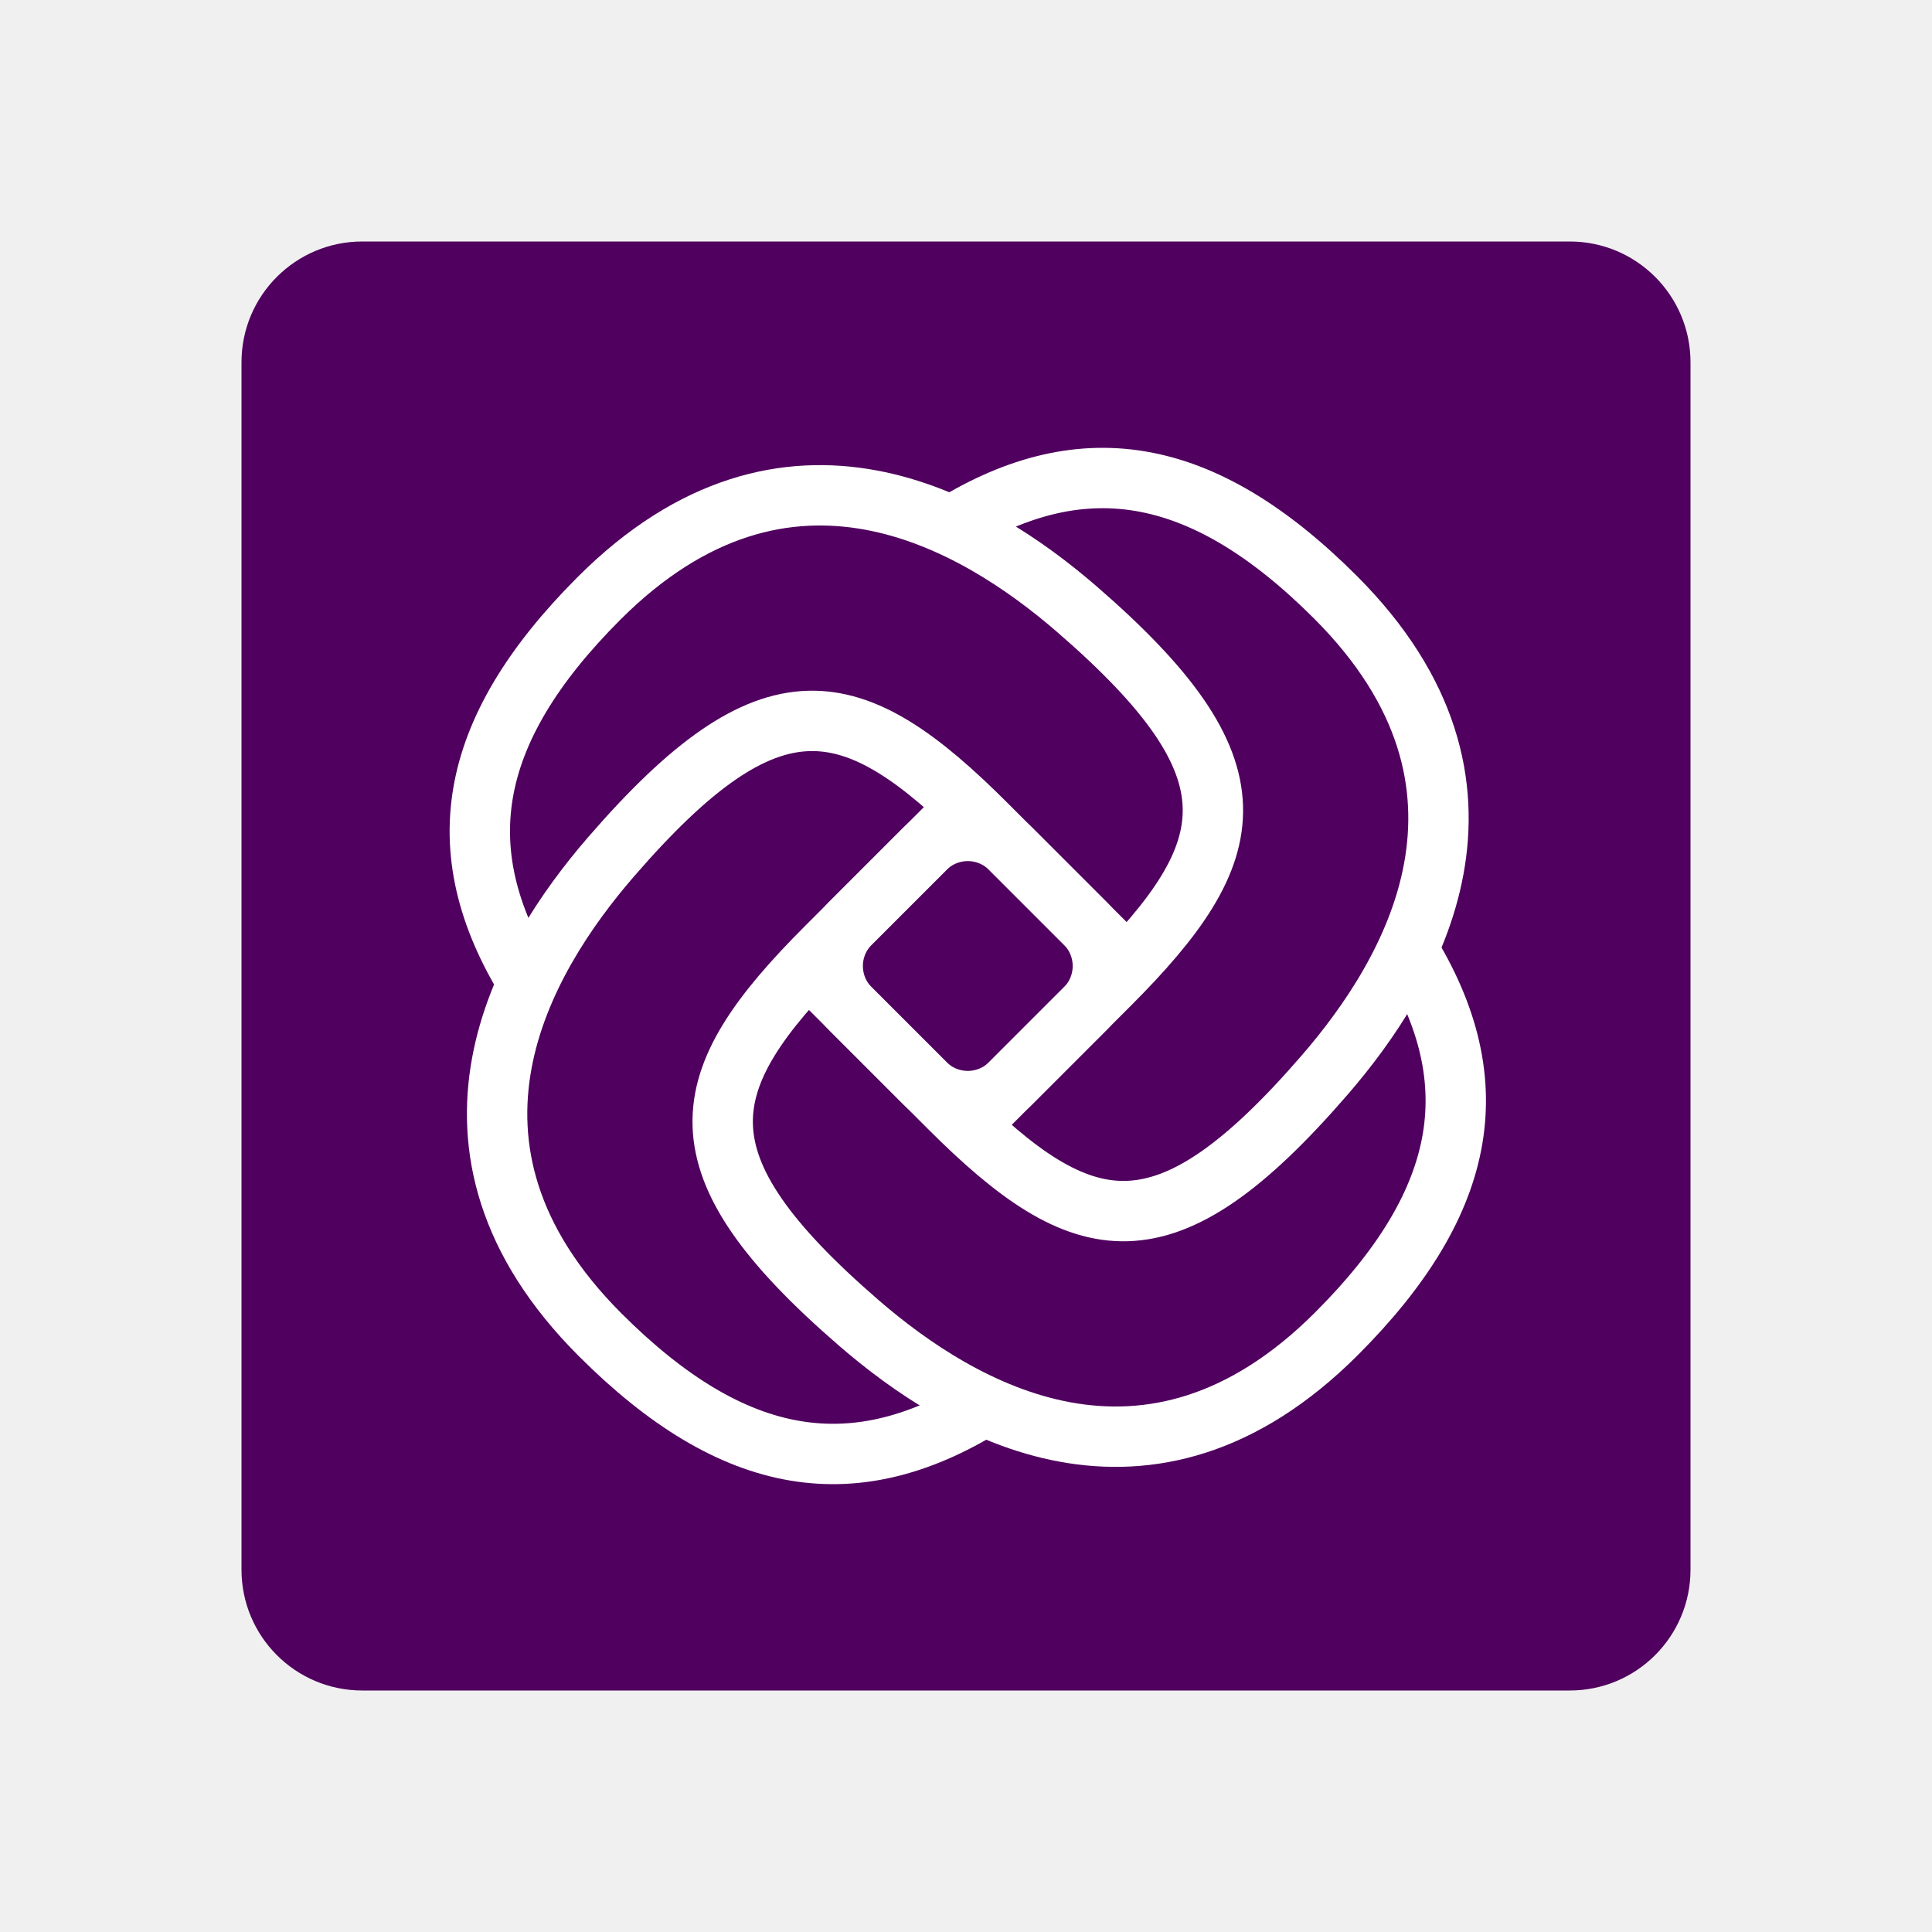
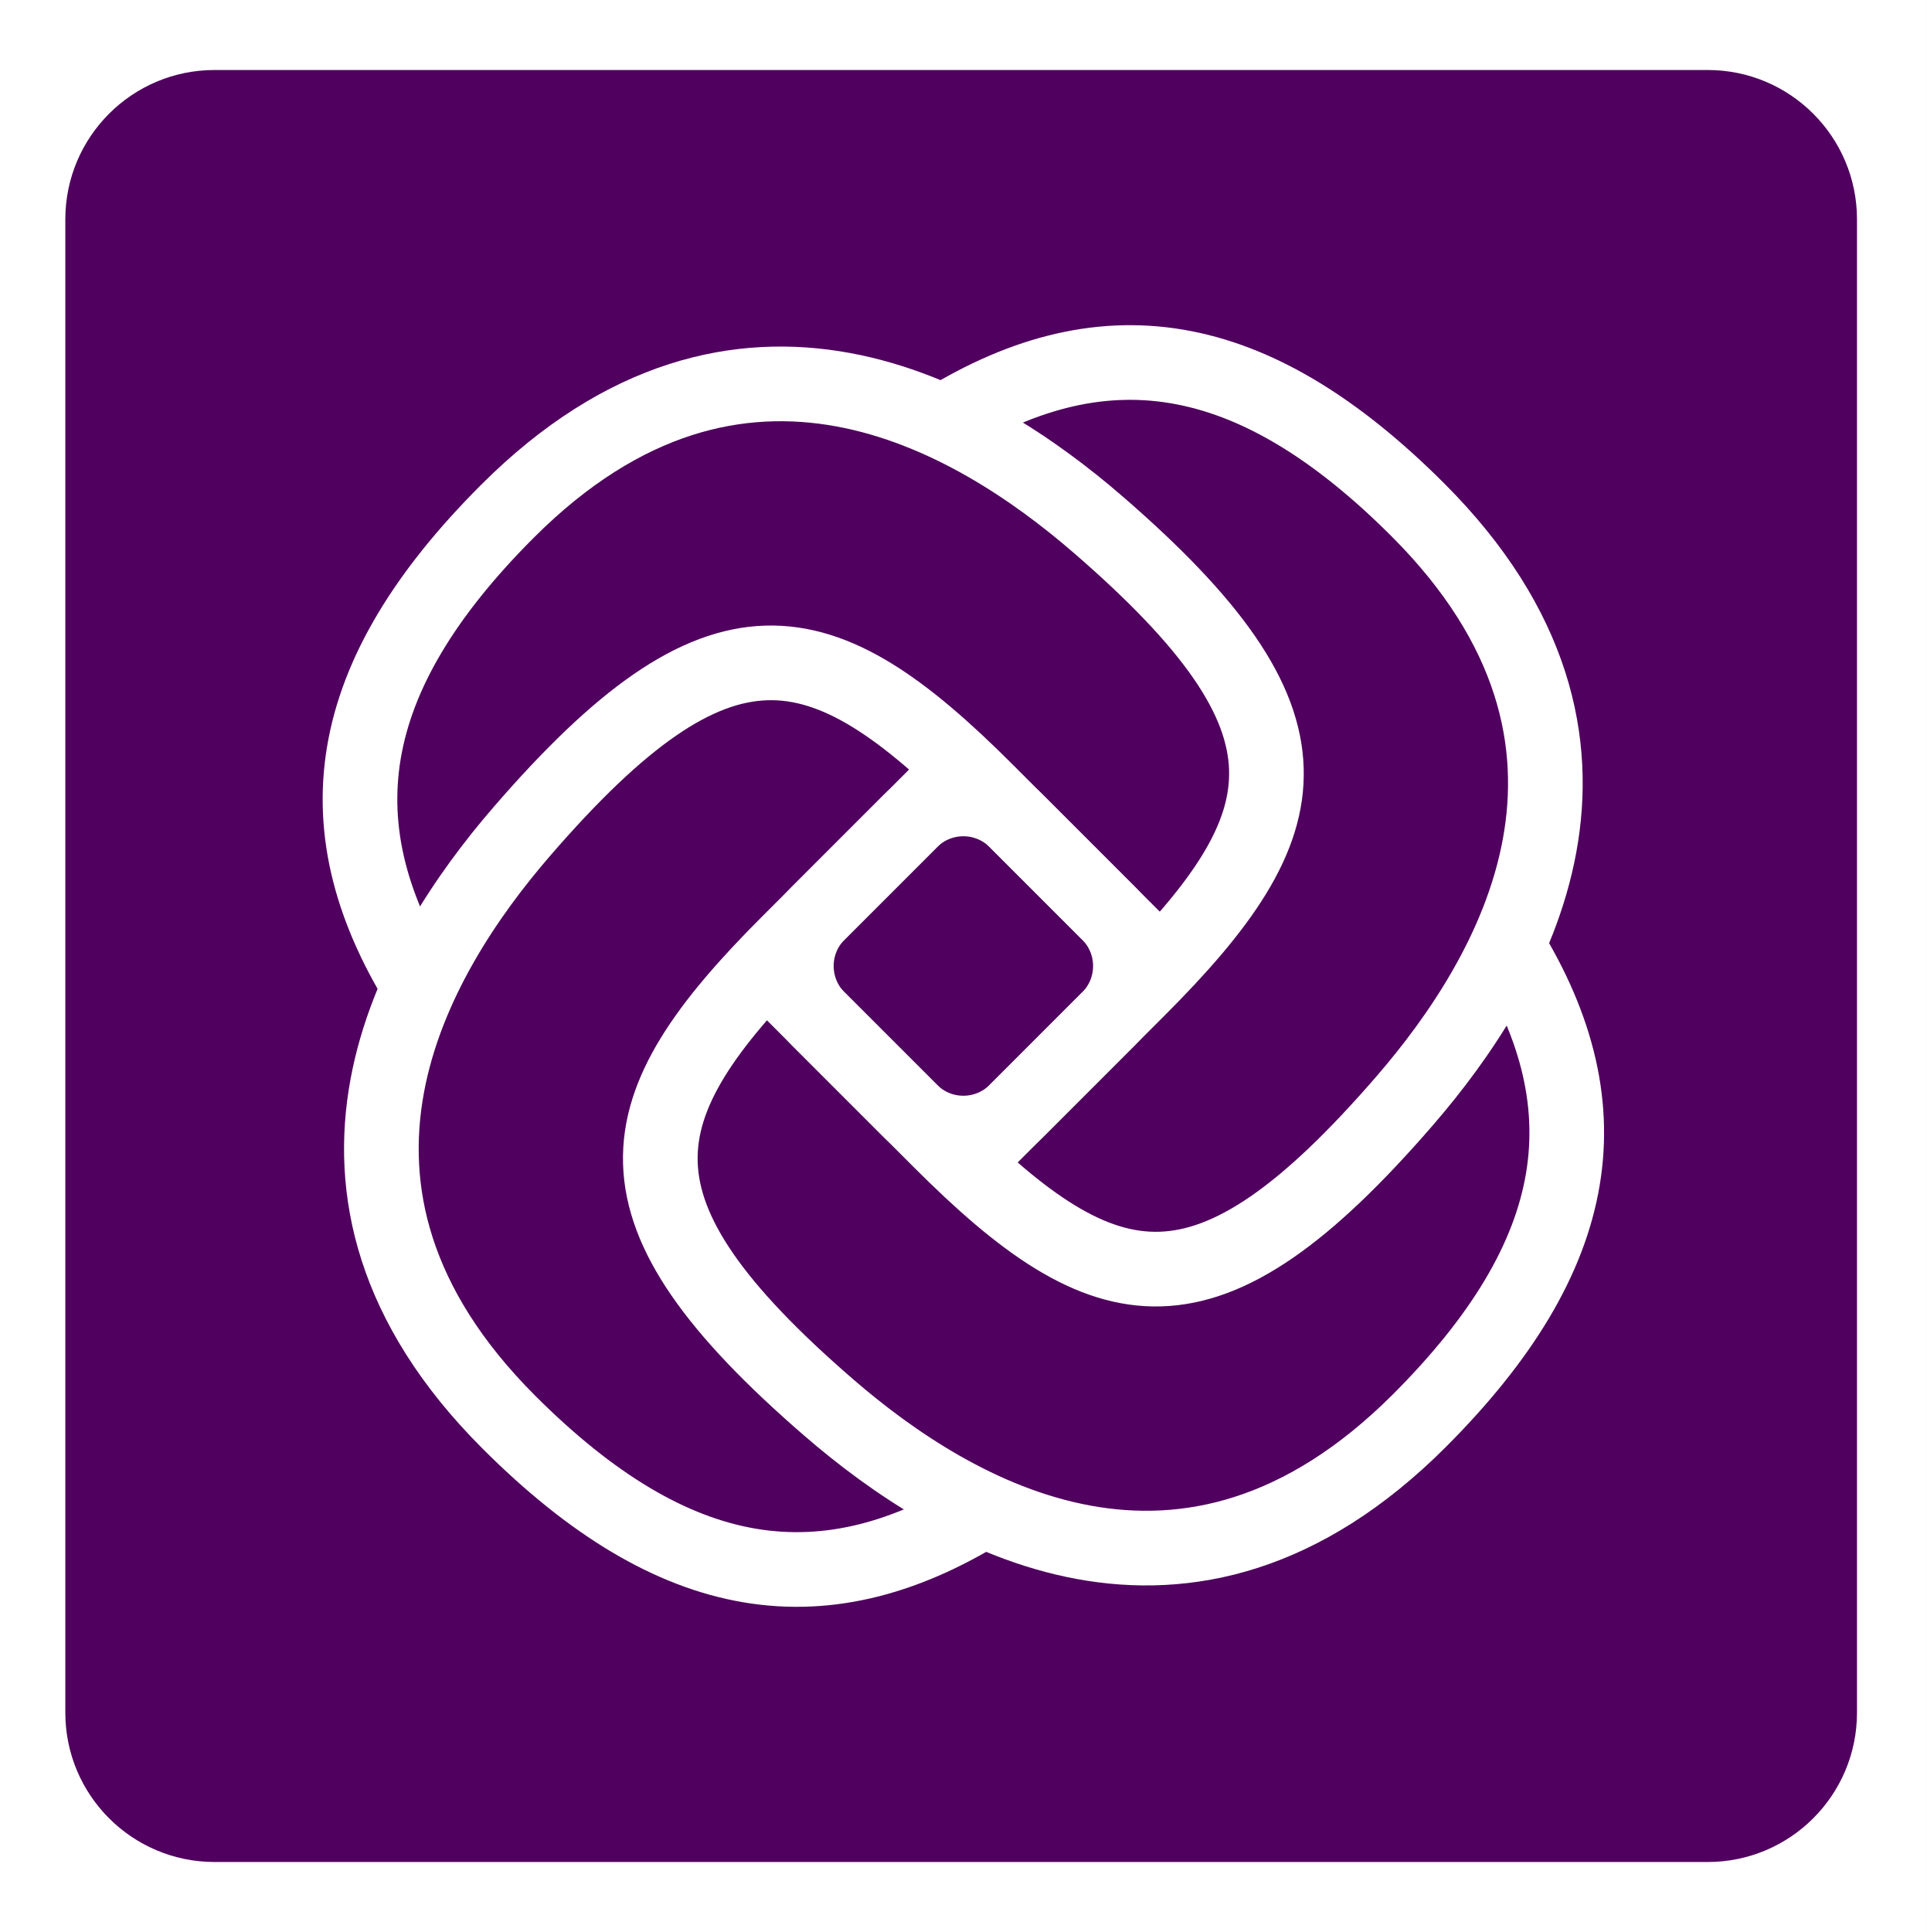
- <svg xmlns="http://www.w3.org/2000/svg" width="512" height="512" viewBox="0 0 512 512" fill="none">
-   <rect x="64" y="64" width="384" height="384" rx="32" fill="#50005E" />
-   <rect x="214.049" y="256" width="60" height="60" rx="16" transform="rotate(-45 214.049 256)" stroke="white" stroke-width="16" />
-   <path d="M250.216 140.637C286.059 117.582 318.478 122.841 353.915 158.279C403.907 208.271 374.339 257.966 351.087 284.851C308.552 334.031 287.087 329.039 251.525 293.477L214.049 256" stroke="white" stroke-width="16" />
-   <path d="M141.112 262.259C118.057 226.416 123.317 193.997 158.754 158.56C208.746 108.568 258.441 138.136 285.326 161.388C334.506 203.923 329.514 225.388 293.952 260.95L256.475 298.426" stroke="white" stroke-width="16" />
-   <path d="M262.734 371.363C226.891 394.418 194.473 389.159 159.035 353.721C109.043 303.729 138.611 254.034 161.864 227.149C204.398 177.969 225.863 182.961 261.425 218.523L298.902 256" stroke="white" stroke-width="16" />
-   <path d="M371.838 249.741C394.894 285.584 389.634 318.003 354.197 353.44C304.205 403.432 254.51 373.864 227.625 350.611C178.445 308.077 183.437 286.612 218.999 251.05L256.475 213.574" stroke="white" stroke-width="16" />
+ <svg xmlns="http://www.w3.org/2000/svg" width="413" height="414" viewBox="0 0 413 414" fill="none">
+   <g clip-path="url(#clip0_5622_4753)">
+     <rect width="413" height="414" fill="white" />
+     <rect x="14" y="15" width="384" height="384" rx="32" fill="#50005E" />
+     <rect x="164.049" y="207" width="60" height="60" rx="16" transform="rotate(-45 164.049 207)" stroke="white" stroke-width="16" />
+     <path d="M200.216 91.637C236.059 68.582 268.478 73.841 303.915 109.279C353.907 159.271 324.339 208.966 301.087 235.851C258.552 285.031 237.088 280.039 201.526 244.477L164.049 207" stroke="white" stroke-width="16" />
+     <path d="M91.112 213.259C68.056 177.416 73.316 144.997 108.754 109.56C158.745 59.568 208.441 89.136 235.326 112.388C284.506 154.923 279.514 176.388 243.952 211.95L206.475 249.426" stroke="white" stroke-width="16" />
+     <path d="M212.734 322.363C176.891 345.418 144.473 340.159 109.035 304.721C59.043 254.729 88.611 205.034 111.864 178.149C154.398 128.969 175.863 133.961 211.425 169.523L248.902 207" stroke="white" stroke-width="16" />
+     <path d="M321.838 200.741C344.894 236.584 339.634 269.003 304.197 304.44C254.205 354.432 204.51 324.864 177.625 301.611C128.445 259.077 133.437 237.612 168.999 202.05L206.475 164.574" stroke="white" stroke-width="16" />
+   </g>
+   <defs>
+     <clipPath id="clip0_5622_4753">
+       <rect width="413" height="414" fill="white" />
+     </clipPath>
+   </defs>
</svg>
